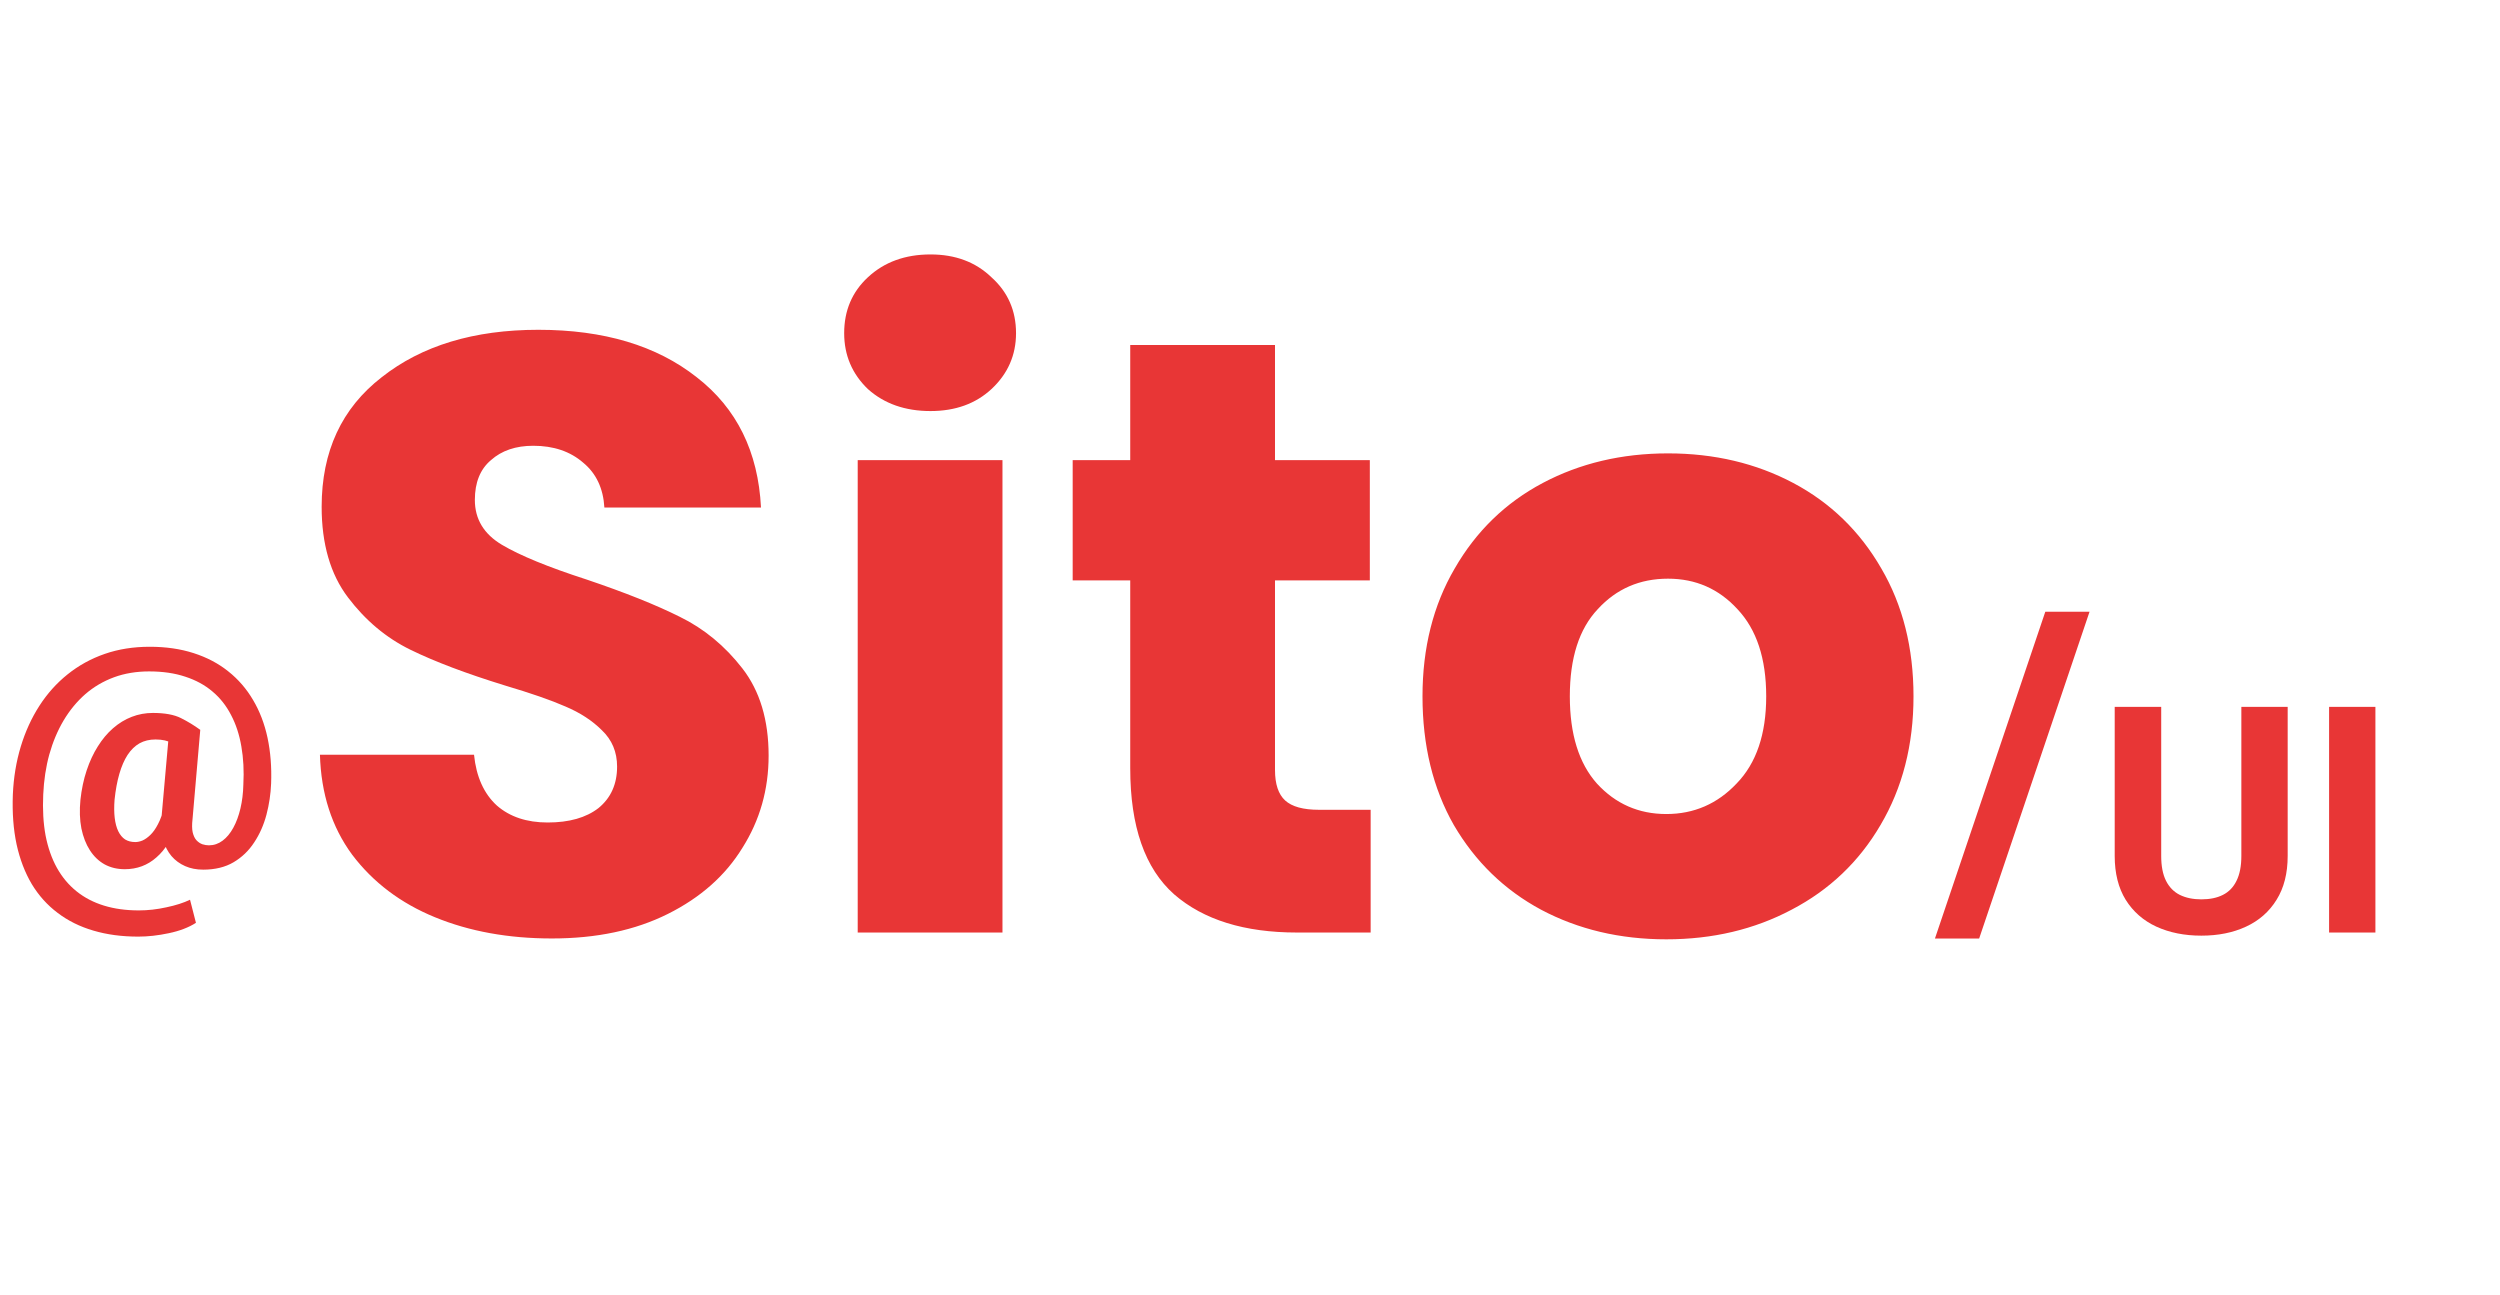
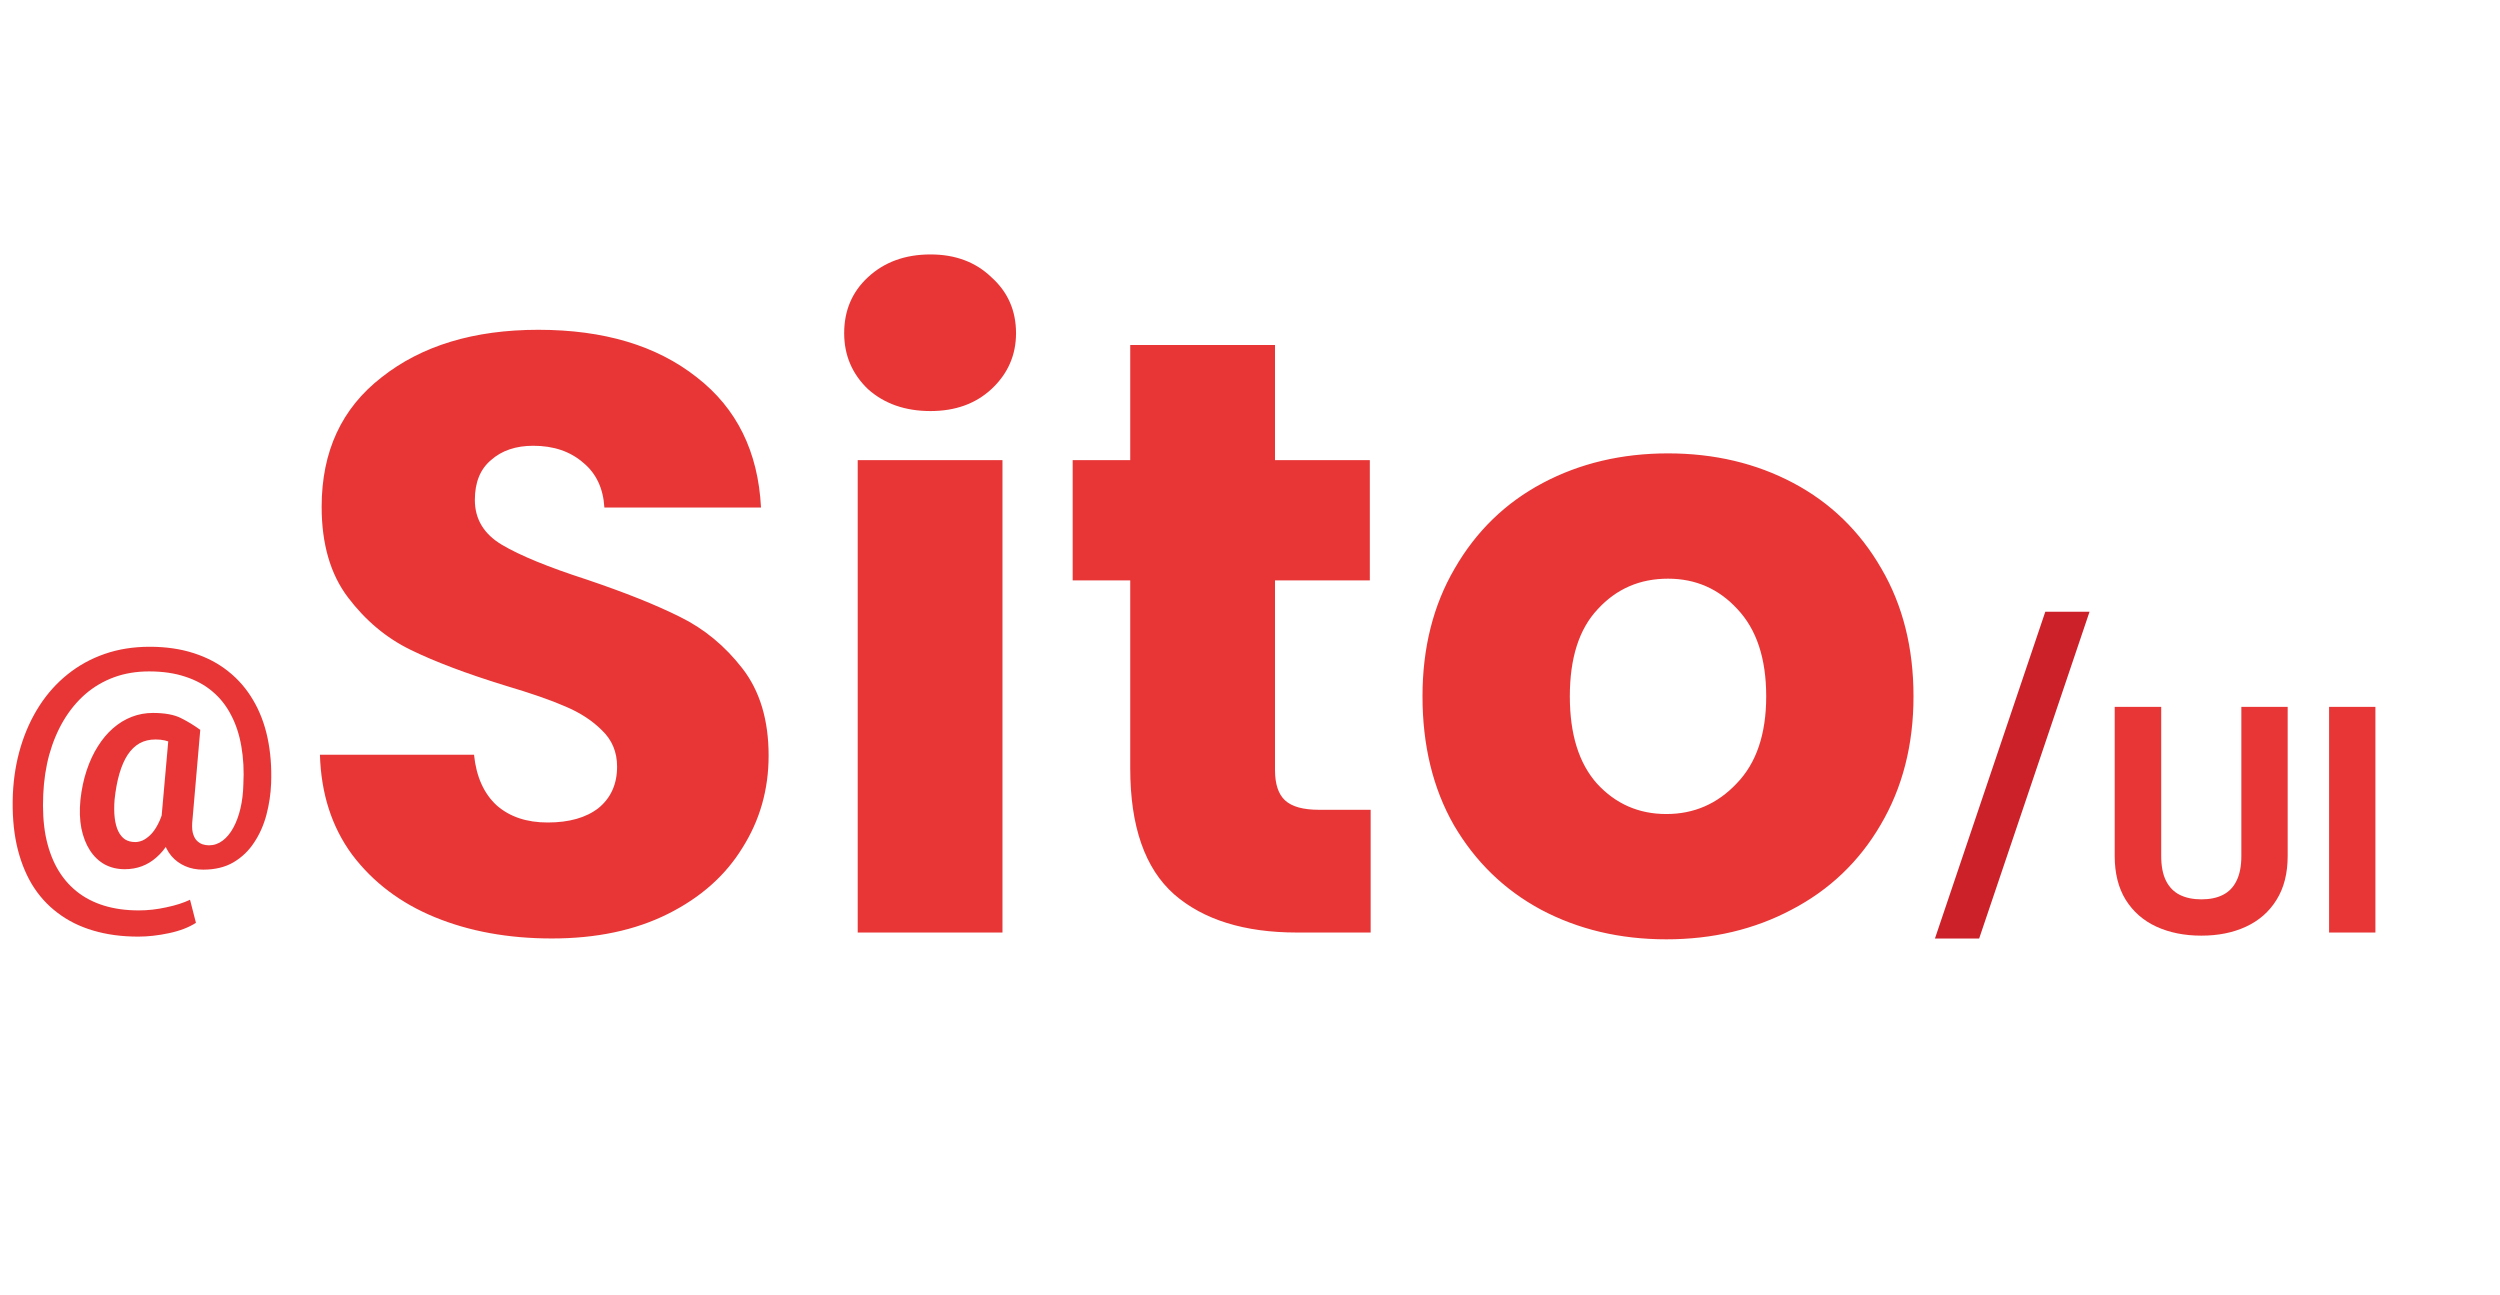
<svg xmlns="http://www.w3.org/2000/svg" width="85" height="44" viewBox="0 0 85 44" fill="none">
  <path d="M18.765 31.908C17.287 31.908 15.963 31.668 14.793 31.188C13.622 30.709 12.682 29.998 11.972 29.058C11.281 28.118 10.916 26.986 10.878 25.662H16.117C16.193 26.41 16.453 26.986 16.894 27.389C17.335 27.773 17.911 27.965 18.621 27.965C19.35 27.965 19.926 27.802 20.348 27.475C20.77 27.13 20.981 26.66 20.981 26.065C20.981 25.566 20.808 25.154 20.463 24.827C20.137 24.501 19.724 24.232 19.225 24.021C18.745 23.81 18.055 23.57 17.153 23.302C15.848 22.899 14.783 22.496 13.958 22.093C13.133 21.69 12.423 21.095 11.828 20.308C11.233 19.521 10.936 18.495 10.936 17.229C10.936 15.348 11.617 13.88 12.979 12.825C14.342 11.75 16.117 11.213 18.304 11.213C20.53 11.213 22.324 11.75 23.687 12.825C25.049 13.88 25.778 15.358 25.874 17.257H20.549C20.511 16.605 20.271 16.096 19.83 15.732C19.388 15.348 18.822 15.156 18.131 15.156C17.537 15.156 17.057 15.319 16.692 15.645C16.328 15.952 16.145 16.403 16.145 16.998C16.145 17.651 16.453 18.159 17.067 18.524C17.68 18.888 18.64 19.282 19.945 19.704C21.25 20.145 22.305 20.567 23.111 20.97C23.936 21.373 24.646 21.959 25.241 22.726C25.836 23.494 26.133 24.482 26.133 25.691C26.133 26.842 25.836 27.888 25.241 28.828C24.665 29.768 23.821 30.517 22.708 31.073C21.595 31.63 20.281 31.908 18.765 31.908ZM31.637 13.976C30.774 13.976 30.064 13.726 29.508 13.228C28.97 12.71 28.702 12.076 28.702 11.328C28.702 10.56 28.97 9.927 29.508 9.428C30.064 8.91 30.774 8.651 31.637 8.651C32.482 8.651 33.173 8.91 33.71 9.428C34.266 9.927 34.545 10.56 34.545 11.328C34.545 12.076 34.266 12.71 33.71 13.228C33.173 13.726 32.482 13.976 31.637 13.976ZM34.084 15.645V31.706H29.162V15.645H34.084ZM46.602 27.533V31.706H44.098C42.314 31.706 40.922 31.275 39.925 30.411C38.927 29.529 38.428 28.099 38.428 26.122V19.733H36.471V15.645H38.428V11.731H43.35V15.645H46.574V19.733H43.35V26.18C43.35 26.66 43.465 27.005 43.695 27.216C43.926 27.427 44.309 27.533 44.847 27.533H46.602ZM56.655 31.937C55.081 31.937 53.661 31.601 52.395 30.929C51.148 30.258 50.16 29.298 49.43 28.051C48.72 26.804 48.365 25.345 48.365 23.676C48.365 22.026 48.73 20.577 49.459 19.33C50.188 18.063 51.186 17.094 52.453 16.422C53.719 15.751 55.139 15.415 56.712 15.415C58.286 15.415 59.706 15.751 60.972 16.422C62.239 17.094 63.236 18.063 63.966 19.33C64.695 20.577 65.059 22.026 65.059 23.676C65.059 25.326 64.685 26.784 63.937 28.051C63.208 29.298 62.2 30.258 60.915 30.929C59.648 31.601 58.228 31.937 56.655 31.937ZM56.655 27.677C57.595 27.677 58.392 27.331 59.044 26.64C59.716 25.95 60.051 24.961 60.051 23.676C60.051 22.39 59.725 21.402 59.073 20.711C58.439 20.02 57.653 19.675 56.712 19.675C55.753 19.675 54.957 20.02 54.324 20.711C53.69 21.383 53.374 22.371 53.374 23.676C53.374 24.961 53.681 25.95 54.295 26.64C54.928 27.331 55.715 27.677 56.655 27.677Z" fill="#E83636" />
  <path d="M9.218 26.638C9.204 26.997 9.151 27.35 9.06 27.698C8.968 28.045 8.83 28.36 8.643 28.641C8.461 28.922 8.227 29.147 7.942 29.316C7.658 29.484 7.313 29.568 6.909 29.568C6.681 29.568 6.475 29.528 6.293 29.447C6.11 29.366 5.955 29.252 5.829 29.105C5.702 28.954 5.609 28.773 5.55 28.562C5.49 28.351 5.469 28.114 5.486 27.851L5.755 24.815H6.809L6.546 27.851C6.525 28.033 6.526 28.182 6.551 28.298C6.579 28.414 6.621 28.504 6.678 28.567C6.737 28.63 6.804 28.676 6.878 28.704C6.955 28.729 7.031 28.741 7.104 28.741C7.273 28.741 7.428 28.688 7.568 28.583C7.709 28.478 7.83 28.332 7.932 28.145C8.034 27.959 8.115 27.741 8.174 27.492C8.234 27.239 8.267 26.967 8.274 26.675C8.299 26.208 8.276 25.776 8.206 25.378C8.139 24.982 8.023 24.627 7.858 24.314C7.696 23.998 7.486 23.731 7.226 23.513C6.966 23.291 6.656 23.123 6.298 23.007C5.94 22.887 5.53 22.828 5.07 22.828C4.638 22.828 4.239 22.894 3.874 23.028C3.512 23.162 3.187 23.353 2.899 23.602C2.614 23.852 2.368 24.151 2.161 24.498C1.957 24.843 1.795 25.228 1.676 25.653C1.56 26.074 1.492 26.528 1.47 27.012C1.446 27.522 1.472 27.986 1.549 28.404C1.63 28.822 1.759 29.189 1.934 29.505C2.113 29.825 2.337 30.092 2.604 30.306C2.871 30.521 3.182 30.682 3.536 30.791C3.891 30.9 4.287 30.954 4.722 30.954C5.028 30.954 5.339 30.919 5.655 30.849C5.975 30.782 6.244 30.696 6.461 30.591L6.662 31.376C6.416 31.534 6.108 31.652 5.739 31.729C5.374 31.807 5.028 31.845 4.701 31.845C4.142 31.845 3.633 31.777 3.173 31.64C2.716 31.506 2.312 31.306 1.961 31.039C1.609 30.775 1.316 30.449 1.08 30.059C0.849 29.669 0.676 29.219 0.564 28.709C0.455 28.2 0.413 27.634 0.437 27.012C0.462 26.436 0.552 25.893 0.706 25.384C0.861 24.874 1.072 24.412 1.339 23.998C1.606 23.583 1.925 23.227 2.298 22.928C2.674 22.626 3.095 22.394 3.563 22.232C4.03 22.07 4.54 21.99 5.091 21.99C5.639 21.99 6.136 22.062 6.583 22.206C7.032 22.35 7.426 22.557 7.763 22.828C8.1 23.095 8.382 23.42 8.606 23.803C8.831 24.182 8.995 24.611 9.097 25.089C9.198 25.567 9.239 26.083 9.218 26.638ZM3.895 27.192C3.877 27.423 3.879 27.629 3.9 27.808C3.921 27.987 3.962 28.139 4.021 28.262C4.081 28.384 4.158 28.478 4.253 28.541C4.352 28.601 4.467 28.63 4.601 28.63C4.675 28.63 4.756 28.613 4.843 28.578C4.931 28.539 5.021 28.476 5.112 28.388C5.204 28.3 5.29 28.179 5.37 28.024C5.455 27.866 5.525 27.668 5.581 27.429L6.029 27.961C5.948 28.225 5.848 28.456 5.729 28.657C5.609 28.853 5.472 29.019 5.318 29.152C5.167 29.286 5.002 29.386 4.822 29.453C4.643 29.519 4.45 29.553 4.243 29.553C3.986 29.553 3.758 29.498 3.557 29.389C3.357 29.277 3.19 29.117 3.057 28.91C2.923 28.703 2.827 28.455 2.767 28.167C2.711 27.875 2.7 27.55 2.735 27.192C2.774 26.833 2.844 26.501 2.946 26.195C3.048 25.89 3.174 25.617 3.326 25.378C3.477 25.136 3.649 24.93 3.842 24.762C4.039 24.59 4.251 24.46 4.48 24.372C4.708 24.284 4.947 24.24 5.197 24.24C5.601 24.24 5.919 24.298 6.15 24.414C6.382 24.53 6.602 24.664 6.809 24.815L6.272 25.537C6.17 25.445 6.036 25.358 5.871 25.273C5.71 25.185 5.516 25.142 5.291 25.142C5.084 25.142 4.901 25.185 4.743 25.273C4.589 25.361 4.453 25.493 4.337 25.668C4.225 25.841 4.132 26.055 4.058 26.311C3.984 26.564 3.93 26.858 3.895 27.192Z" fill="#E83636" />
  <path d="M76.206 24.033H77.781V29.103C77.781 29.693 77.655 30.19 77.402 30.594C77.153 30.998 76.806 31.302 76.364 31.506C75.925 31.71 75.419 31.812 74.846 31.812C74.273 31.812 73.764 31.71 73.317 31.506C72.875 31.302 72.527 30.998 72.274 30.594C72.025 30.19 71.9 29.693 71.9 29.103V24.033H73.481V29.103C73.481 29.447 73.535 29.728 73.644 29.946C73.753 30.164 73.91 30.324 74.113 30.426C74.321 30.528 74.565 30.578 74.846 30.578C75.134 30.578 75.378 30.528 75.579 30.426C75.782 30.324 75.937 30.164 76.042 29.946C76.151 29.728 76.206 29.447 76.206 29.103V24.033ZM80.764 24.033V31.706H79.189V24.033H80.764Z" fill="#E83636" />
-   <path d="M71.044 20.8L67.291 31.91H65.788L69.54 20.8H71.044Z" fill="#E83636" />
+   <path d="M71.044 20.8L67.291 31.91H65.788L69.54 20.8H71.044Z" fill="#CD212A" />
</svg>
